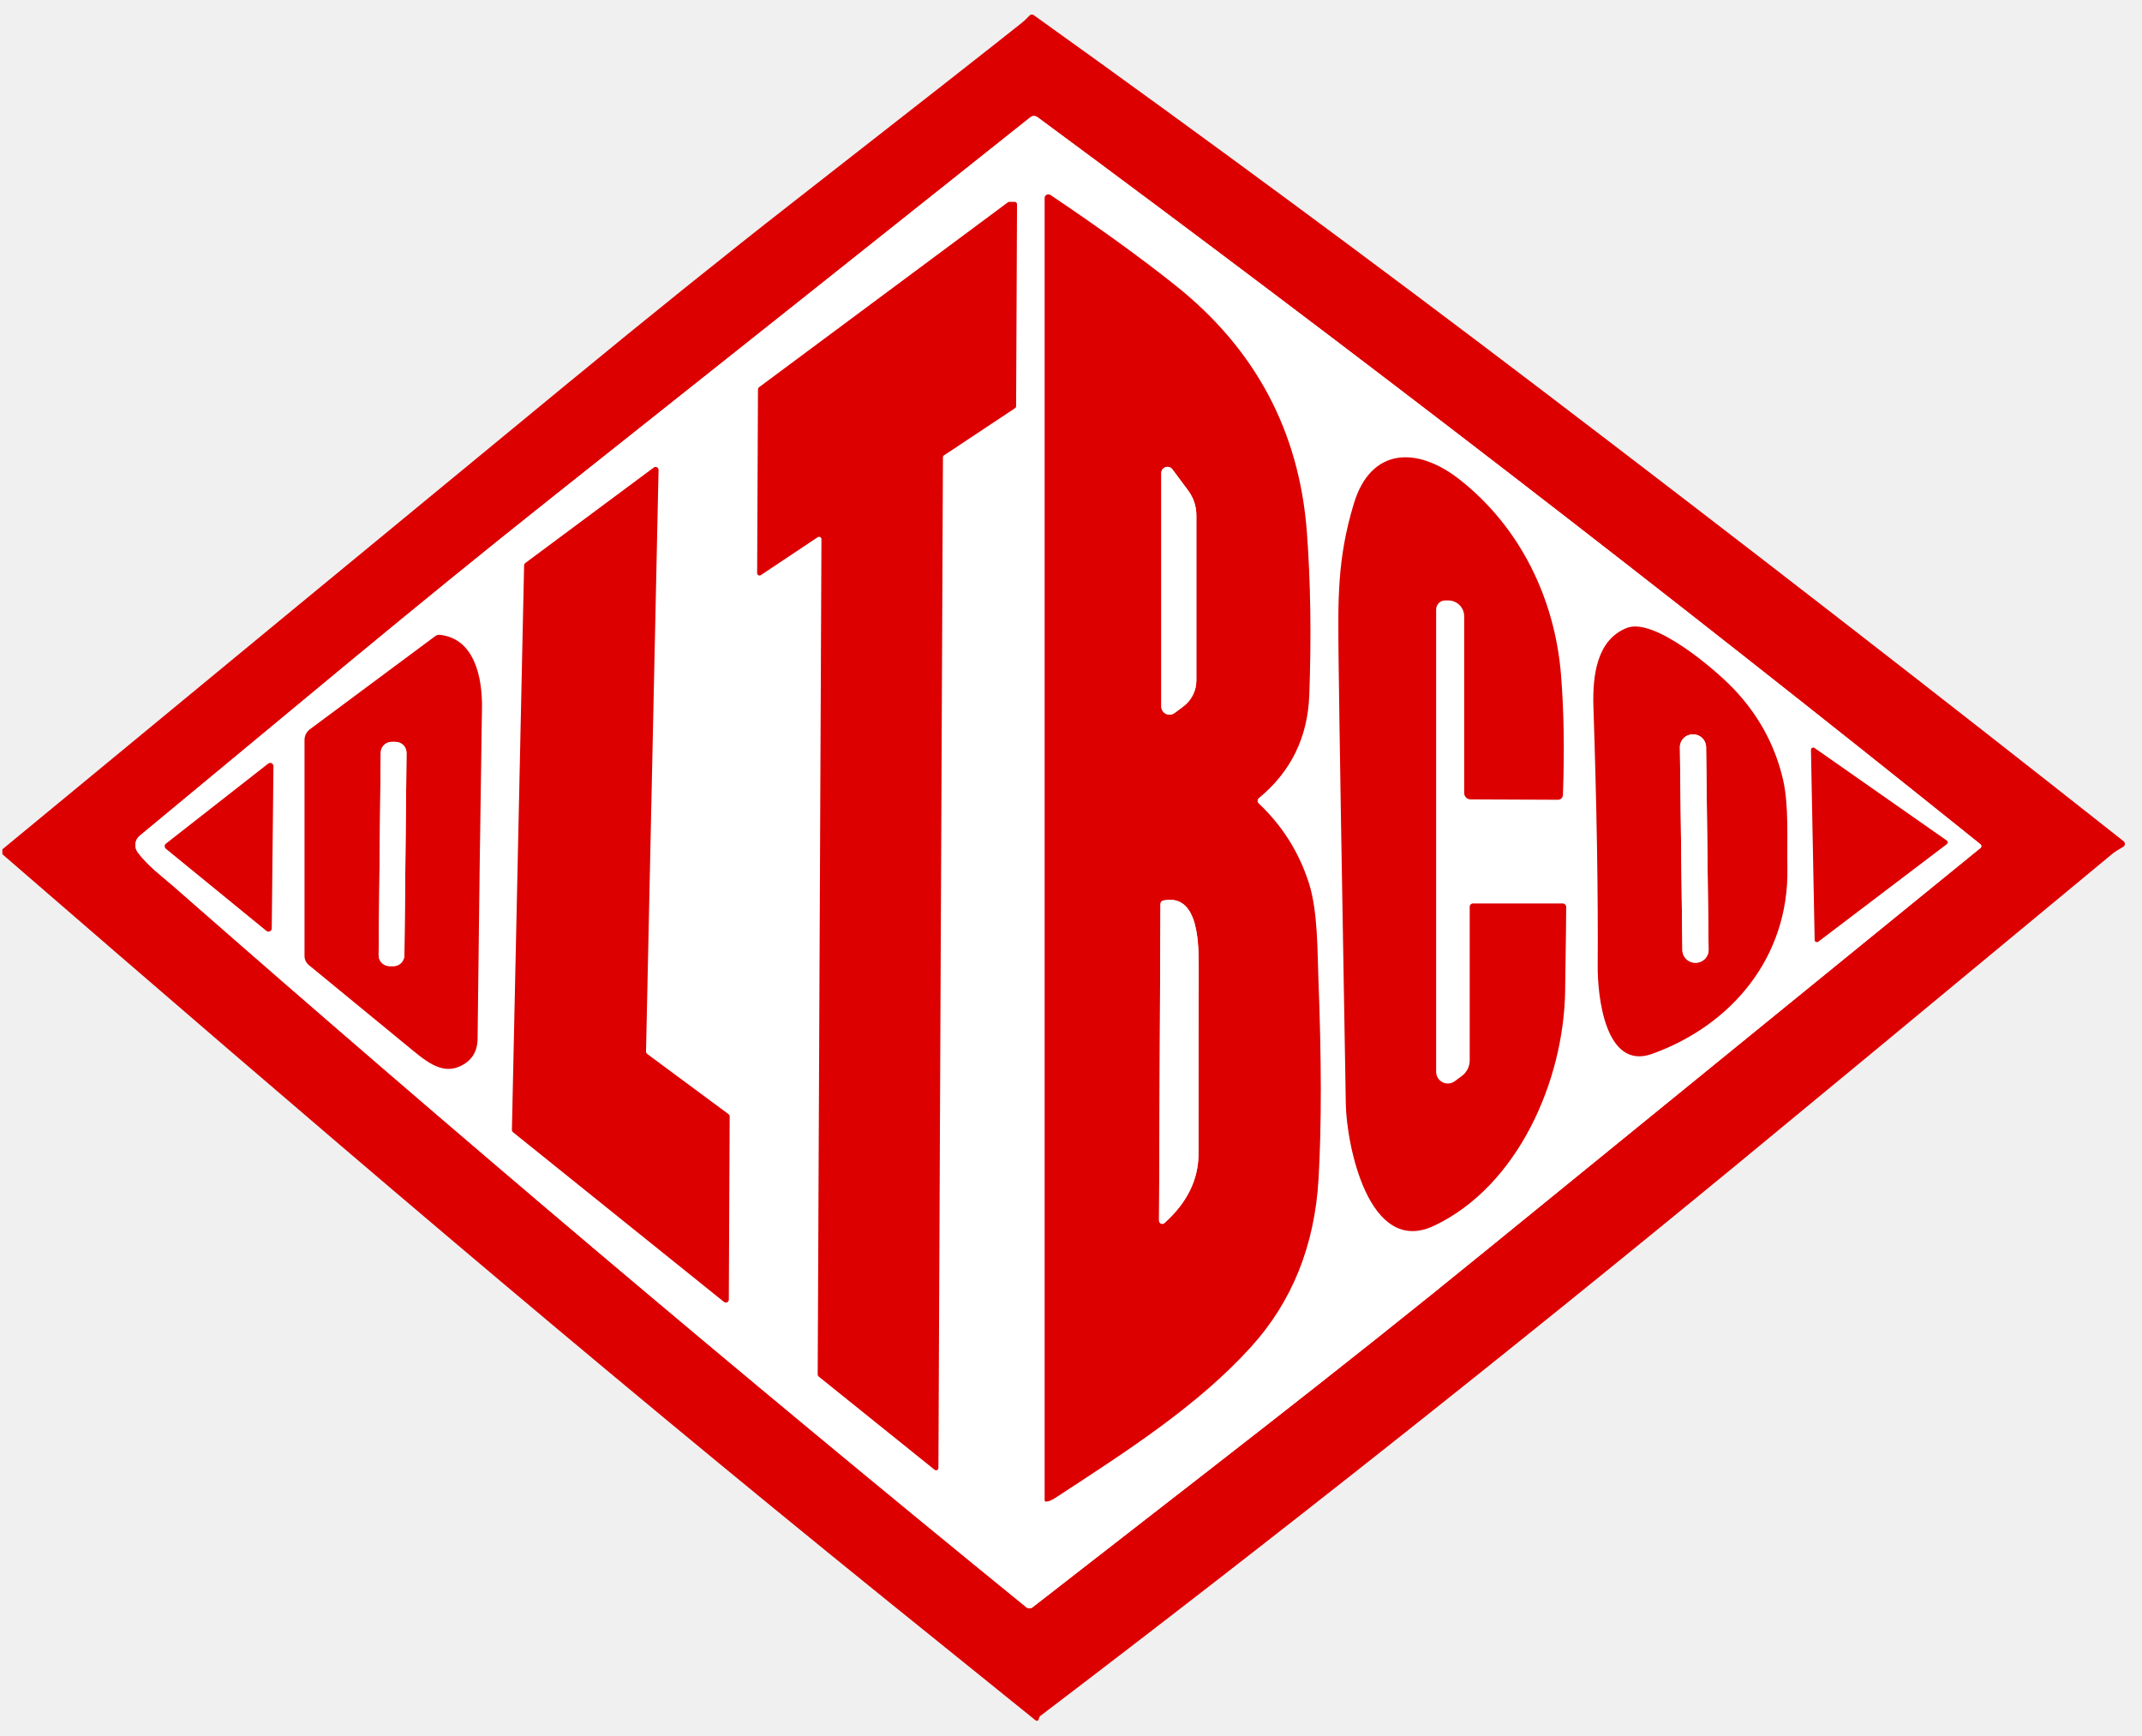
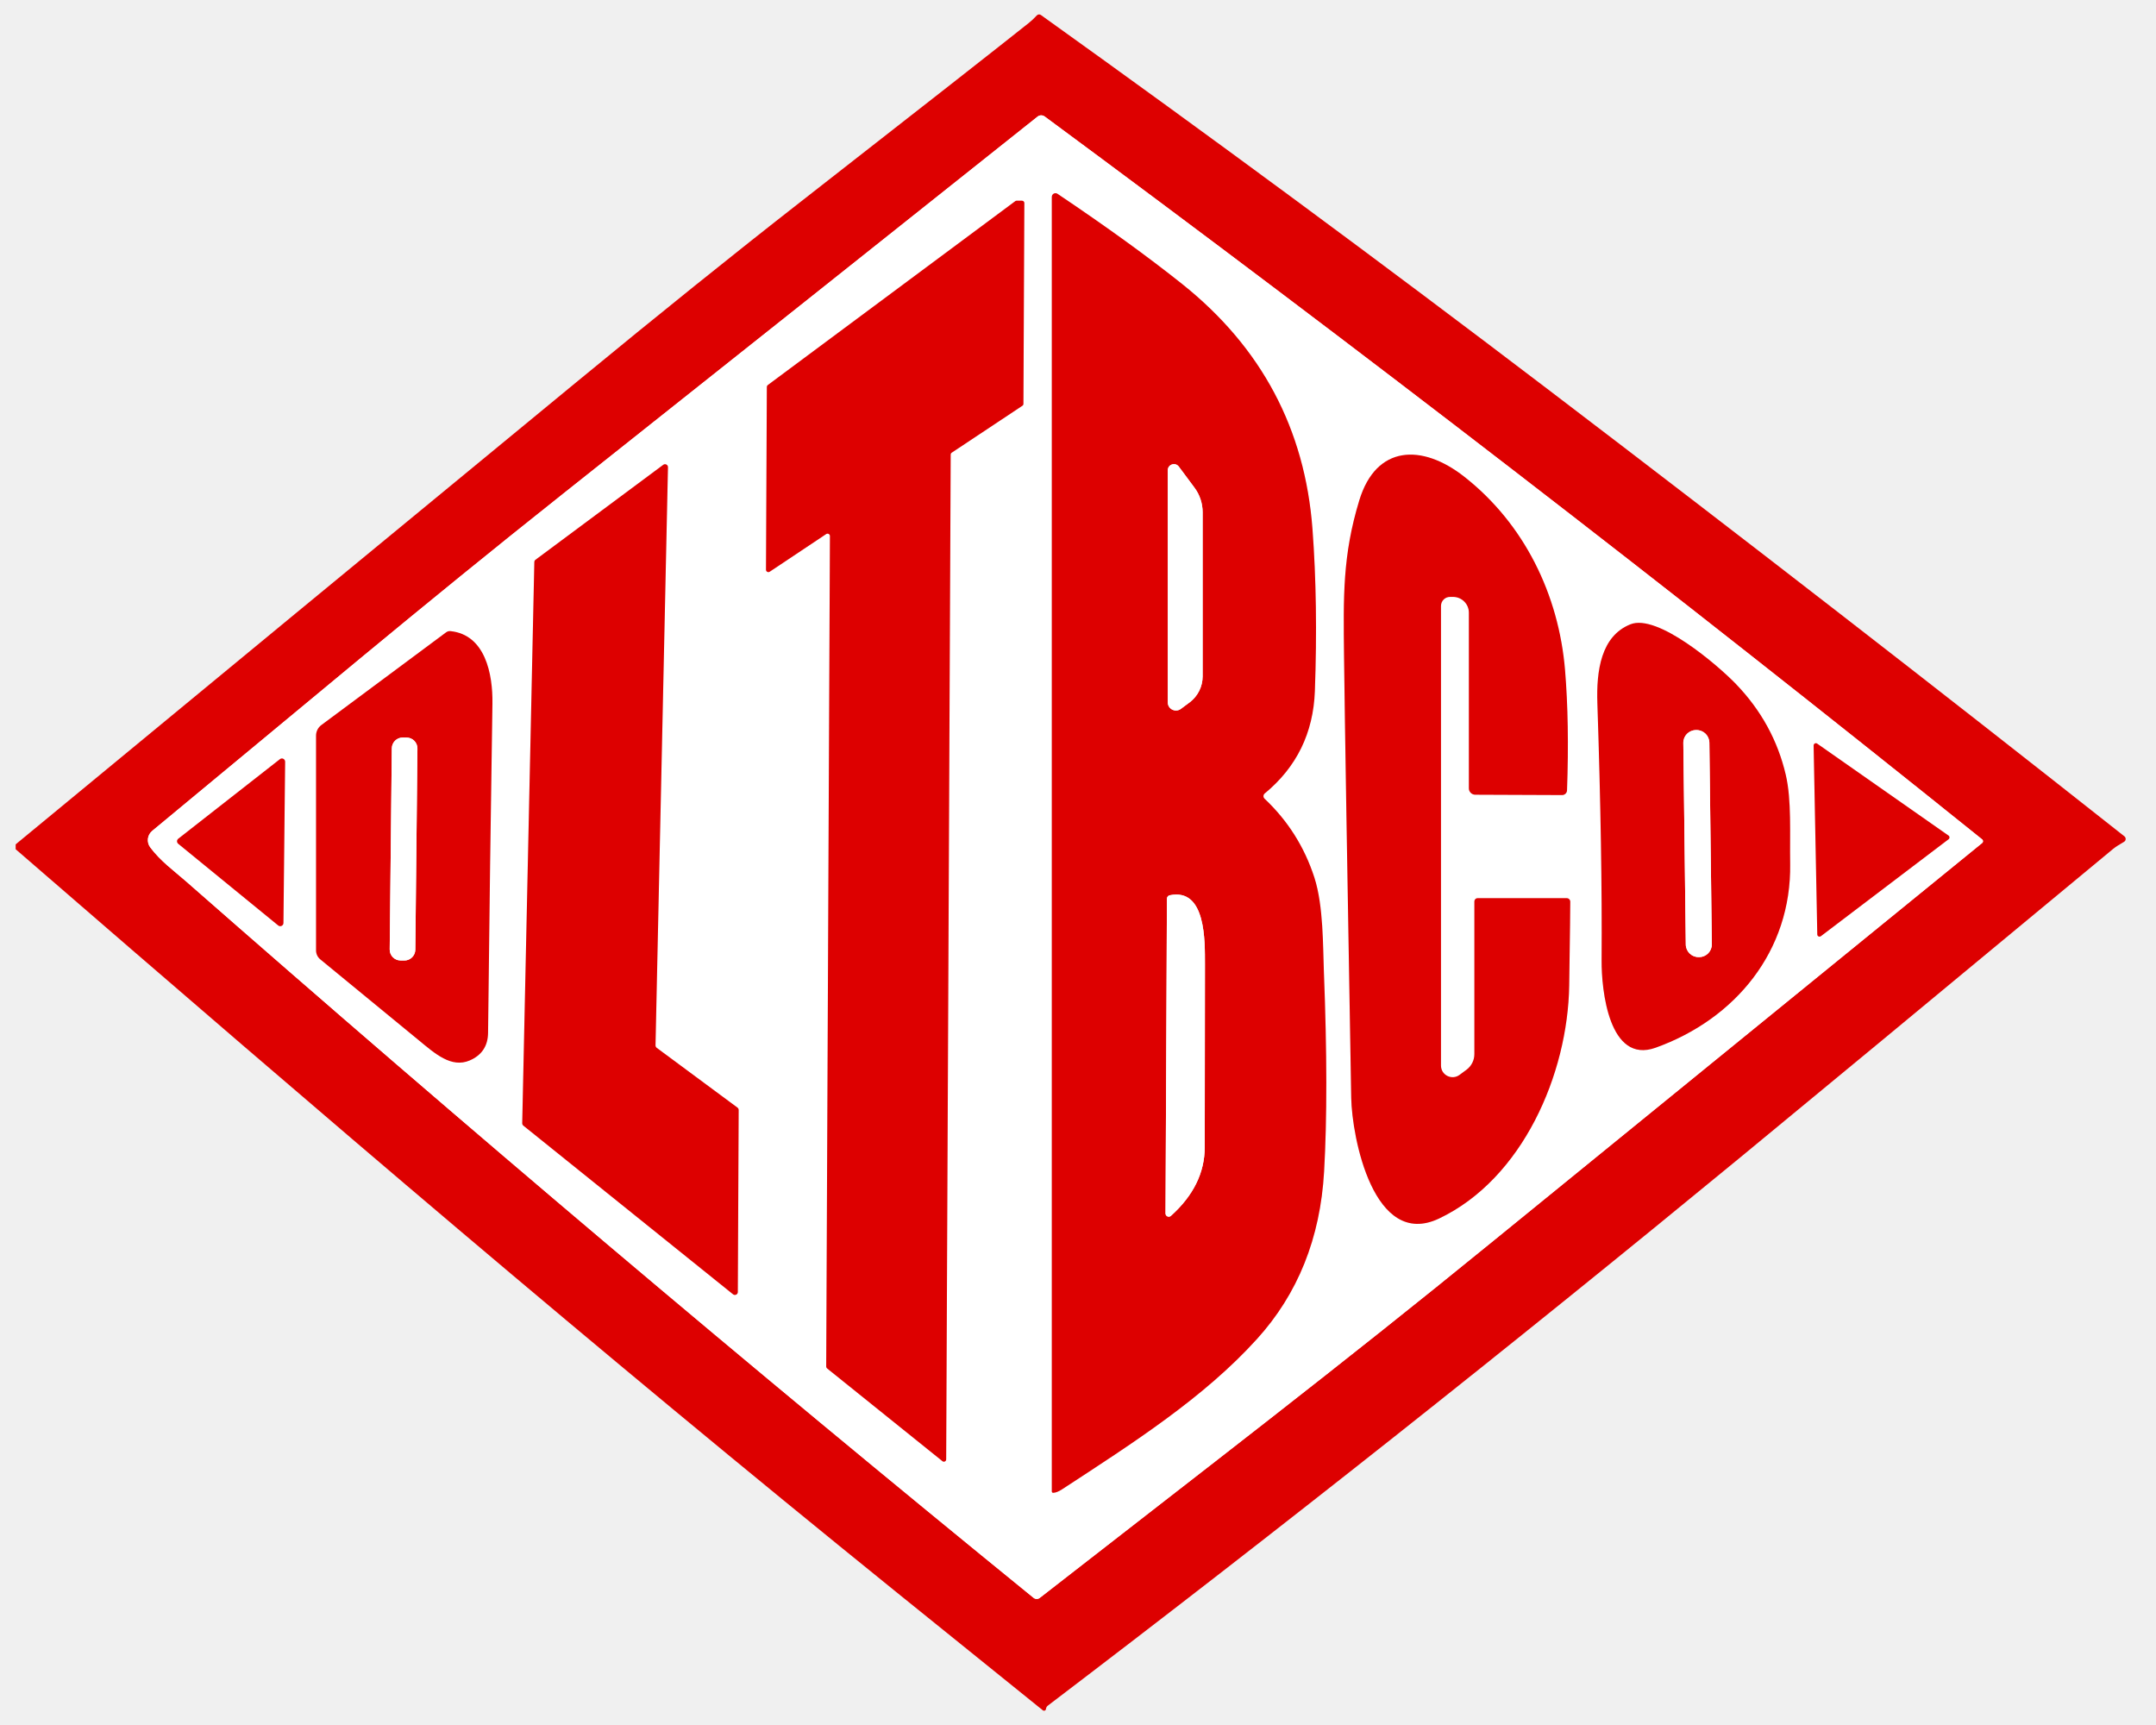
- <svg xmlns="http://www.w3.org/2000/svg" version="1.1" viewBox="0.00 27.60 301.74 244.95" width="300" height="243">
+ <svg xmlns="http://www.w3.org/2000/svg" version="1.1" viewBox="0.00 27.60 301.74 244.95" width="50" height="40">
  <path fill="#dd0000" d="   M 0.00 148.19   L 0.00 147.50   C 26.49 125.63 53.00 103.78 79.53 81.95   C 91.37 72.20 102.04 63.62 111.55 56.20   C 129.12 42.49 139.89 34.04 143.87 30.87   C 144.26 30.56 144.65 30.20 145.02 29.79   C 145.17 29.63 145.42 29.60 145.60 29.73   C 169.76 47.02 193.72 64.70 217.47 82.78   C 245.20 103.89 272.54 125.08 299.48 146.36   C 299.74 146.57 299.71 146.98 299.42 147.14   C 298.70 147.55 298.19 147.89 297.88 148.14   C 271.71 169.84 254.06 184.44 244.94 191.94   C 212.00 219.04 179.21 245.00 146.56 269.82   C 146.44 269.92 146.36 270.06 146.33 270.22   C 146.32 270.33 146.29 270.41 146.24 270.45   C 146.14 270.54 145.98 270.55 145.87 270.46   C 134.42 261.23 127.49 255.63 125.06 253.67   C 81.73 218.64 44.57 186.79 0.00 148.19   Z   M 279.27 146.79   C 234.86 111.11 190.49 76.90 146.15 44.15   C 145.84 43.92 145.42 43.92 145.13 44.16   C 123.54 61.35 101.08 79.20 77.74 97.72   C 57.52 113.76 40.82 127.89 19.40 145.58   C 18.69 146.16 18.57 147.19 19.11 147.92   C 20.55 149.86 22.53 151.29 24.14 152.70   C 64.04 187.71 104.18 221.64 144.56 254.49   C 144.82 254.70 145.18 254.70 145.44 254.50   C 168.98 236.15 187.85 221.75 209.88 203.78   C 218.71 196.58 241.84 177.76 279.27 147.31   C 279.44 147.18 279.44 146.92 279.27 146.79   Z" />
  <path fill="#ffffff" d="   M 279.27 146.79   C 279.44 146.92 279.44 147.18 279.27 147.31   C 241.84 177.76 218.71 196.58 209.88 203.78   C 187.85 221.75 168.98 236.15 145.44 254.50   C 145.18 254.70 144.82 254.70 144.56 254.49   C 104.18 221.64 64.04 187.71 24.14 152.70   C 22.53 151.29 20.55 149.86 19.11 147.92   C 18.57 147.19 18.69 146.16 19.40 145.58   C 40.82 127.89 57.52 113.76 77.74 97.72   C 101.08 79.20 123.54 61.35 145.13 44.16   C 145.42 43.92 145.84 43.92 146.15 44.15   C 190.49 76.90 234.86 111.11 279.27 146.79   Z   M 147.35 239.58   C 147.70 239.57 148.12 239.40 148.60 239.09   C 158.78 232.45 168.76 226.05 176.27 217.76   C 182.10 211.34 185.28 203.41 185.82 193.98   C 186.25 186.51 186.24 177.04 185.79 165.56   C 185.65 162.04 185.74 156.26 184.45 152.24   C 183.04 147.87 180.67 144.13 177.36 141.01   C 177.15 140.81 177.16 140.46 177.39 140.27   C 181.92 136.54 184.29 131.69 184.51 125.73   C 184.81 117.46 184.70 109.79 184.17 102.71   C 183.10 88.52 176.94 76.94 165.69 67.95   C 160.84 64.08 154.93 59.80 147.96 55.12   C 147.61 54.89 147.15 55.14 147.15 55.56   L 147.15 239.39   C 147.15 239.50 147.24 239.59 147.35 239.58   Z   M 115.11 221.65   C 115.11 221.75 115.16 221.85 115.23 221.91   L 131.62 235.09   C 131.83 235.26 132.15 235.11 132.15 234.83   L 132.79 92.16   C 132.79 92.05 132.84 91.94 132.94 91.88   L 142.97 85.22   C 143.07 85.16 143.12 85.05 143.12 84.94   L 143.25 56.43   C 143.25 56.25 143.10 56.10 142.92 56.10   L 142.15 56.10   C 142.08 56.10 142.01 56.12 141.95 56.17   L 106.81 82.28   C 106.73 82.34 106.68 82.44 106.68 82.54   L 106.56 108.51   C 106.56 108.77 106.86 108.93 107.08 108.79   L 115.12 103.43   C 115.34 103.29 115.64 103.45 115.64 103.71   L 115.11 221.65   Z   M 207.27 140.45   L 219.63 140.50   C 220.00 140.50 220.31 140.20 220.32 139.83   C 220.55 133.40 220.45 127.71 220.04 122.76   C 219.15 112.04 214.25 101.97 205.70 95.27   C 199.72 90.59 193.22 90.78 190.82 98.64   C 188.43 106.48 188.56 112.33 188.65 120.75   C 188.76 129.98 189.10 150.89 189.67 183.49   C 189.77 189.10 192.86 205.04 202.15 200.63   C 214.01 194.99 220.44 180.13 220.63 167.53   C 220.74 160.06 220.79 156.09 220.78 155.62   C 220.77 155.35 220.56 155.14 220.29 155.14   L 207.61 155.14   C 207.36 155.14 207.16 155.35 207.16 155.60   L 207.16 177.29   C 207.16 178.16 206.75 178.97 206.06 179.49   L 205.06 180.23   C 203.97 181.04 202.42 180.27 202.42 178.91   L 202.42 113.65   C 202.42 112.93 203.00 112.35 203.72 112.36   L 204.15 112.36   C 205.38 112.37 206.38 113.37 206.38 114.60   L 206.38 139.55   C 206.38 140.04 206.78 140.44 207.27 140.45   Z   M 102.68 185.22   C 102.68 185.09 102.62 184.96 102.51 184.88   L 91.04 176.39   C 90.94 176.31 90.87 176.18 90.87 176.04   L 92.64 93.95   C 92.65 93.60 92.25 93.39 91.97 93.60   L 73.82 107.09   C 73.72 107.16 73.66 107.29 73.66 107.42   L 71.94 187.10   C 71.94 187.23 72.00 187.36 72.10 187.44   L 101.88 211.39   C 102.15 211.61 102.56 211.42 102.56 211.07   L 102.68 185.22   Z   M 229.33 116.25   C 225.14 117.92 224.47 122.86 224.63 127.48   C 225.10 141.62 225.30 153.79 225.23 164.00   C 225.20 168.17 226.28 178.74 232.89 176.38   C 244.24 172.31 252.20 162.64 252.01 150.26   C 251.94 145.98 252.23 141.26 251.39 137.64   C 250.25 132.75 247.89 128.45 244.31 124.73   C 241.72 122.04 233.16 114.72 229.33 116.25   Z   M 43.25 163.82   C 48.44 168.07 53.10 171.90 57.24 175.31   C 59.53 177.19 61.86 179.31 64.49 178.18   C 66.20 177.44 67.07 176.13 67.09 174.25   C 67.27 157.87 67.48 142.29 67.71 127.51   C 67.77 123.28 66.68 117.74 61.76 117.22   C 61.54 117.19 61.31 117.26 61.12 117.40   L 43.41 130.56   C 42.94 130.91 42.66 131.47 42.66 132.06   L 42.66 162.56   C 42.66 163.05 42.88 163.51 43.25 163.82   Z   M 255.84 133.19   C 255.63 133.04 255.34 133.20 255.34 133.46   L 255.86 160.29   C 255.86 160.55 256.16 160.69 256.37 160.54   L 274.51 146.77   C 274.69 146.64 274.68 146.38 274.50 146.25   L 255.84 133.19   Z   M 37.28 159.01   C 37.58 159.26 38.03 159.05 38.03 158.66   L 38.27 135.77   C 38.27 135.38 37.83 135.16 37.53 135.40   L 23.09 146.70   C 22.86 146.88 22.86 147.23 23.09 147.42   L 37.28 159.01   Z" />
  <path fill="#dd0000" d="   M 147.35 239.58   C 147.24 239.59 147.15 239.50 147.15 239.39   L 147.15 55.56   C 147.15 55.14 147.61 54.89 147.96 55.12   C 154.93 59.80 160.84 64.08 165.69 67.95   C 176.94 76.94 183.10 88.52 184.17 102.71   C 184.70 109.79 184.81 117.46 184.51 125.73   C 184.29 131.69 181.92 136.54 177.39 140.27   C 177.16 140.46 177.15 140.81 177.36 141.01   C 180.67 144.13 183.04 147.87 184.45 152.24   C 185.74 156.26 185.65 162.04 185.79 165.56   C 186.24 177.04 186.25 186.51 185.82 193.98   C 185.28 203.41 182.10 211.34 176.27 217.76   C 168.76 226.05 158.78 232.45 148.60 239.09   C 148.12 239.40 147.70 239.57 147.35 239.58   Z   M 163.62 94.38   L 163.62 127.33   C 163.62 128.29 164.71 128.83 165.48 128.26   L 166.72 127.34   C 167.88 126.47 168.57 125.10 168.57 123.65   L 168.57 100.34   C 168.57 99.09 168.17 97.87 167.42 96.86   L 165.19 93.86   C 164.69 93.19 163.62 93.54 163.62 94.38   Z   M 163.89 154.73   C 163.67 154.78 163.51 154.97 163.50 155.20   L 163.30 199.91   C 163.30 200.31 163.77 200.52 164.07 200.25   C 167.26 197.38 168.86 194.13 168.87 190.51   C 168.90 174.42 168.91 165.76 168.90 164.54   C 168.89 161.30 169.08 153.64 163.89 154.73   Z" />
  <path fill="#dd0000" d="   M 115.11 221.65   L 115.64 103.71   C 115.64 103.45 115.34 103.29 115.12 103.43   L 107.08 108.79   C 106.86 108.93 106.56 108.77 106.56 108.51   L 106.68 82.54   C 106.68 82.44 106.73 82.34 106.81 82.28   L 141.95 56.17   C 142.01 56.12 142.08 56.10 142.15 56.10   L 142.92 56.10   C 143.10 56.10 143.25 56.25 143.25 56.43   L 143.12 84.94   C 143.12 85.05 143.07 85.16 142.97 85.22   L 132.94 91.88   C 132.84 91.94 132.79 92.05 132.79 92.16   L 132.15 234.83   C 132.15 235.11 131.83 235.26 131.62 235.09   L 115.23 221.91   C 115.16 221.85 115.11 221.75 115.11 221.65   Z" />
  <path fill="#dd0000" d="   M 206.38 139.55   L 206.38 114.60   C 206.38 113.37 205.38 112.37 204.15 112.36   L 203.72 112.36   C 203.00 112.35 202.42 112.93 202.42 113.65   L 202.42 178.91   C 202.42 180.27 203.97 181.04 205.06 180.23   L 206.06 179.49   C 206.75 178.97 207.16 178.16 207.16 177.29   L 207.16 155.60   C 207.16 155.35 207.36 155.14 207.61 155.14   L 220.29 155.14   C 220.56 155.14 220.77 155.35 220.78 155.62   C 220.79 156.09 220.74 160.06 220.63 167.53   C 220.44 180.13 214.01 194.99 202.15 200.63   C 192.86 205.04 189.77 189.10 189.67 183.49   C 189.10 150.89 188.76 129.98 188.65 120.75   C 188.56 112.33 188.43 106.48 190.82 98.64   C 193.22 90.78 199.72 90.59 205.70 95.27   C 214.25 101.97 219.15 112.04 220.04 122.76   C 220.45 127.71 220.55 133.40 220.32 139.83   C 220.31 140.20 220.00 140.50 219.63 140.50   L 207.27 140.45   C 206.78 140.44 206.38 140.04 206.38 139.55   Z" />
  <path fill="#dd0000" d="   M 102.68 185.22   L 102.56 211.07   C 102.56 211.42 102.15 211.61 101.88 211.39   L 72.10 187.44   C 72.00 187.36 71.94 187.23 71.94 187.10   L 73.66 107.42   C 73.66 107.29 73.72 107.16 73.82 107.09   L 91.97 93.60   C 92.25 93.39 92.65 93.60 92.64 93.95   L 90.87 176.04   C 90.87 176.18 90.94 176.31 91.04 176.39   L 102.51 184.88   C 102.62 184.96 102.68 185.09 102.68 185.22   Z" />
  <path fill="#ffffff" d="   M 163.62 94.38   C 163.62 93.54 164.69 93.19 165.19 93.86   L 167.42 96.86   C 168.17 97.87 168.57 99.09 168.57 100.34   L 168.57 123.65   C 168.57 125.10 167.88 126.47 166.72 127.34   L 165.48 128.26   C 164.71 128.83 163.62 128.29 163.62 127.33   L 163.62 94.38   Z" />
  <path fill="#dd0000" d="   M 229.33 116.25   C 233.16 114.72 241.72 122.04 244.31 124.73   C 247.89 128.45 250.25 132.75 251.39 137.64   C 252.23 141.26 251.94 145.98 252.01 150.26   C 252.20 162.64 244.24 172.31 232.89 176.38   C 226.28 178.74 225.20 168.17 225.23 164.00   C 225.30 153.79 225.10 141.62 224.63 127.48   C 224.47 122.86 225.14 117.92 229.33 116.25   Z   M 240.535 133.059   C 240.52 132.06 239.70 131.26 238.703 131.271   L 238.623 131.272   C 237.62 131.28 236.82 132.10 236.835 133.104   L 237.185 161.721   C 237.20 162.72 238.02 163.52 239.017 163.509   L 239.097 163.508   C 240.10 163.50 240.90 162.68 240.885 161.676   L 240.535 133.059   Z" />
  <path fill="#dd0000" d="   M 42.66 162.56   L 42.66 132.06   C 42.66 131.47 42.94 130.91 43.41 130.56   L 61.12 117.40   C 61.31 117.26 61.54 117.19 61.76 117.22   C 66.68 117.74 67.77 123.28 67.71 127.51   C 67.48 142.29 67.27 157.87 67.09 174.25   C 67.07 176.13 66.20 177.44 64.49 178.18   C 61.86 179.31 59.53 177.19 57.24 175.31   C 53.10 171.90 48.44 168.07 43.25 163.82   C 42.88 163.51 42.66 163.05 42.66 162.56   Z   M 57.059 133.9   C 57.07 133.04 56.38 132.34 55.526 132.334   L 54.986 132.328   C 54.13 132.32 53.43 133.01 53.42 133.862   L 53.121 162.42   C 53.11 163.28 53.80 163.98 54.654 163.986   L 55.194 163.992   C 56.05 164.00 56.75 163.31 56.76 162.458   L 57.059 133.9   Z" />
  <path fill="#ffffff" d="   M 240.885 161.676   C 240.90 162.68 240.10 163.50 239.097 163.508   L 239.017 163.509   C 238.02 163.52 237.20 162.72 237.185 161.721   L 236.835 133.104   C 236.82 132.10 237.62 131.28 238.623 131.272   L 238.703 131.271   C 239.70 131.26 240.52 132.06 240.535 133.059   L 240.885 161.676   Z" />
  <path fill="#ffffff" d="   M 56.76 162.458   C 56.75 163.31 56.05 164.00 55.194 163.992   L 54.654 163.986   C 53.80 163.98 53.11 163.28 53.121 162.42   L 53.42 133.862   C 53.43 133.01 54.13 132.32 54.986 132.328   L 55.526 132.334   C 56.38 132.34 57.07 133.04 57.059 133.9   L 56.76 162.458   Z" />
  <path fill="#dd0000" d="   M 255.84 133.19   L 274.50 146.25   C 274.68 146.38 274.69 146.64 274.51 146.77   L 256.37 160.54   C 256.16 160.69 255.86 160.55 255.86 160.29   L 255.34 133.46   C 255.34 133.20 255.63 133.04 255.84 133.19   Z" />
  <path fill="#dd0000" d="   M 37.28 159.01   L 23.09 147.42   C 22.86 147.23 22.86 146.88 23.09 146.70   L 37.53 135.40   C 37.83 135.16 38.27 135.38 38.27 135.77   L 38.03 158.66   C 38.03 159.05 37.58 159.26 37.28 159.01   Z" />
  <path fill="#ffffff" d="   M 163.89 154.73   C 169.08 153.64 168.89 161.30 168.90 164.54   C 168.91 165.76 168.90 174.42 168.87 190.51   C 168.86 194.13 167.26 197.38 164.07 200.25   C 163.77 200.52 163.30 200.31 163.30 199.91   L 163.50 155.20   C 163.51 154.97 163.67 154.78 163.89 154.73   Z" />
</svg>
